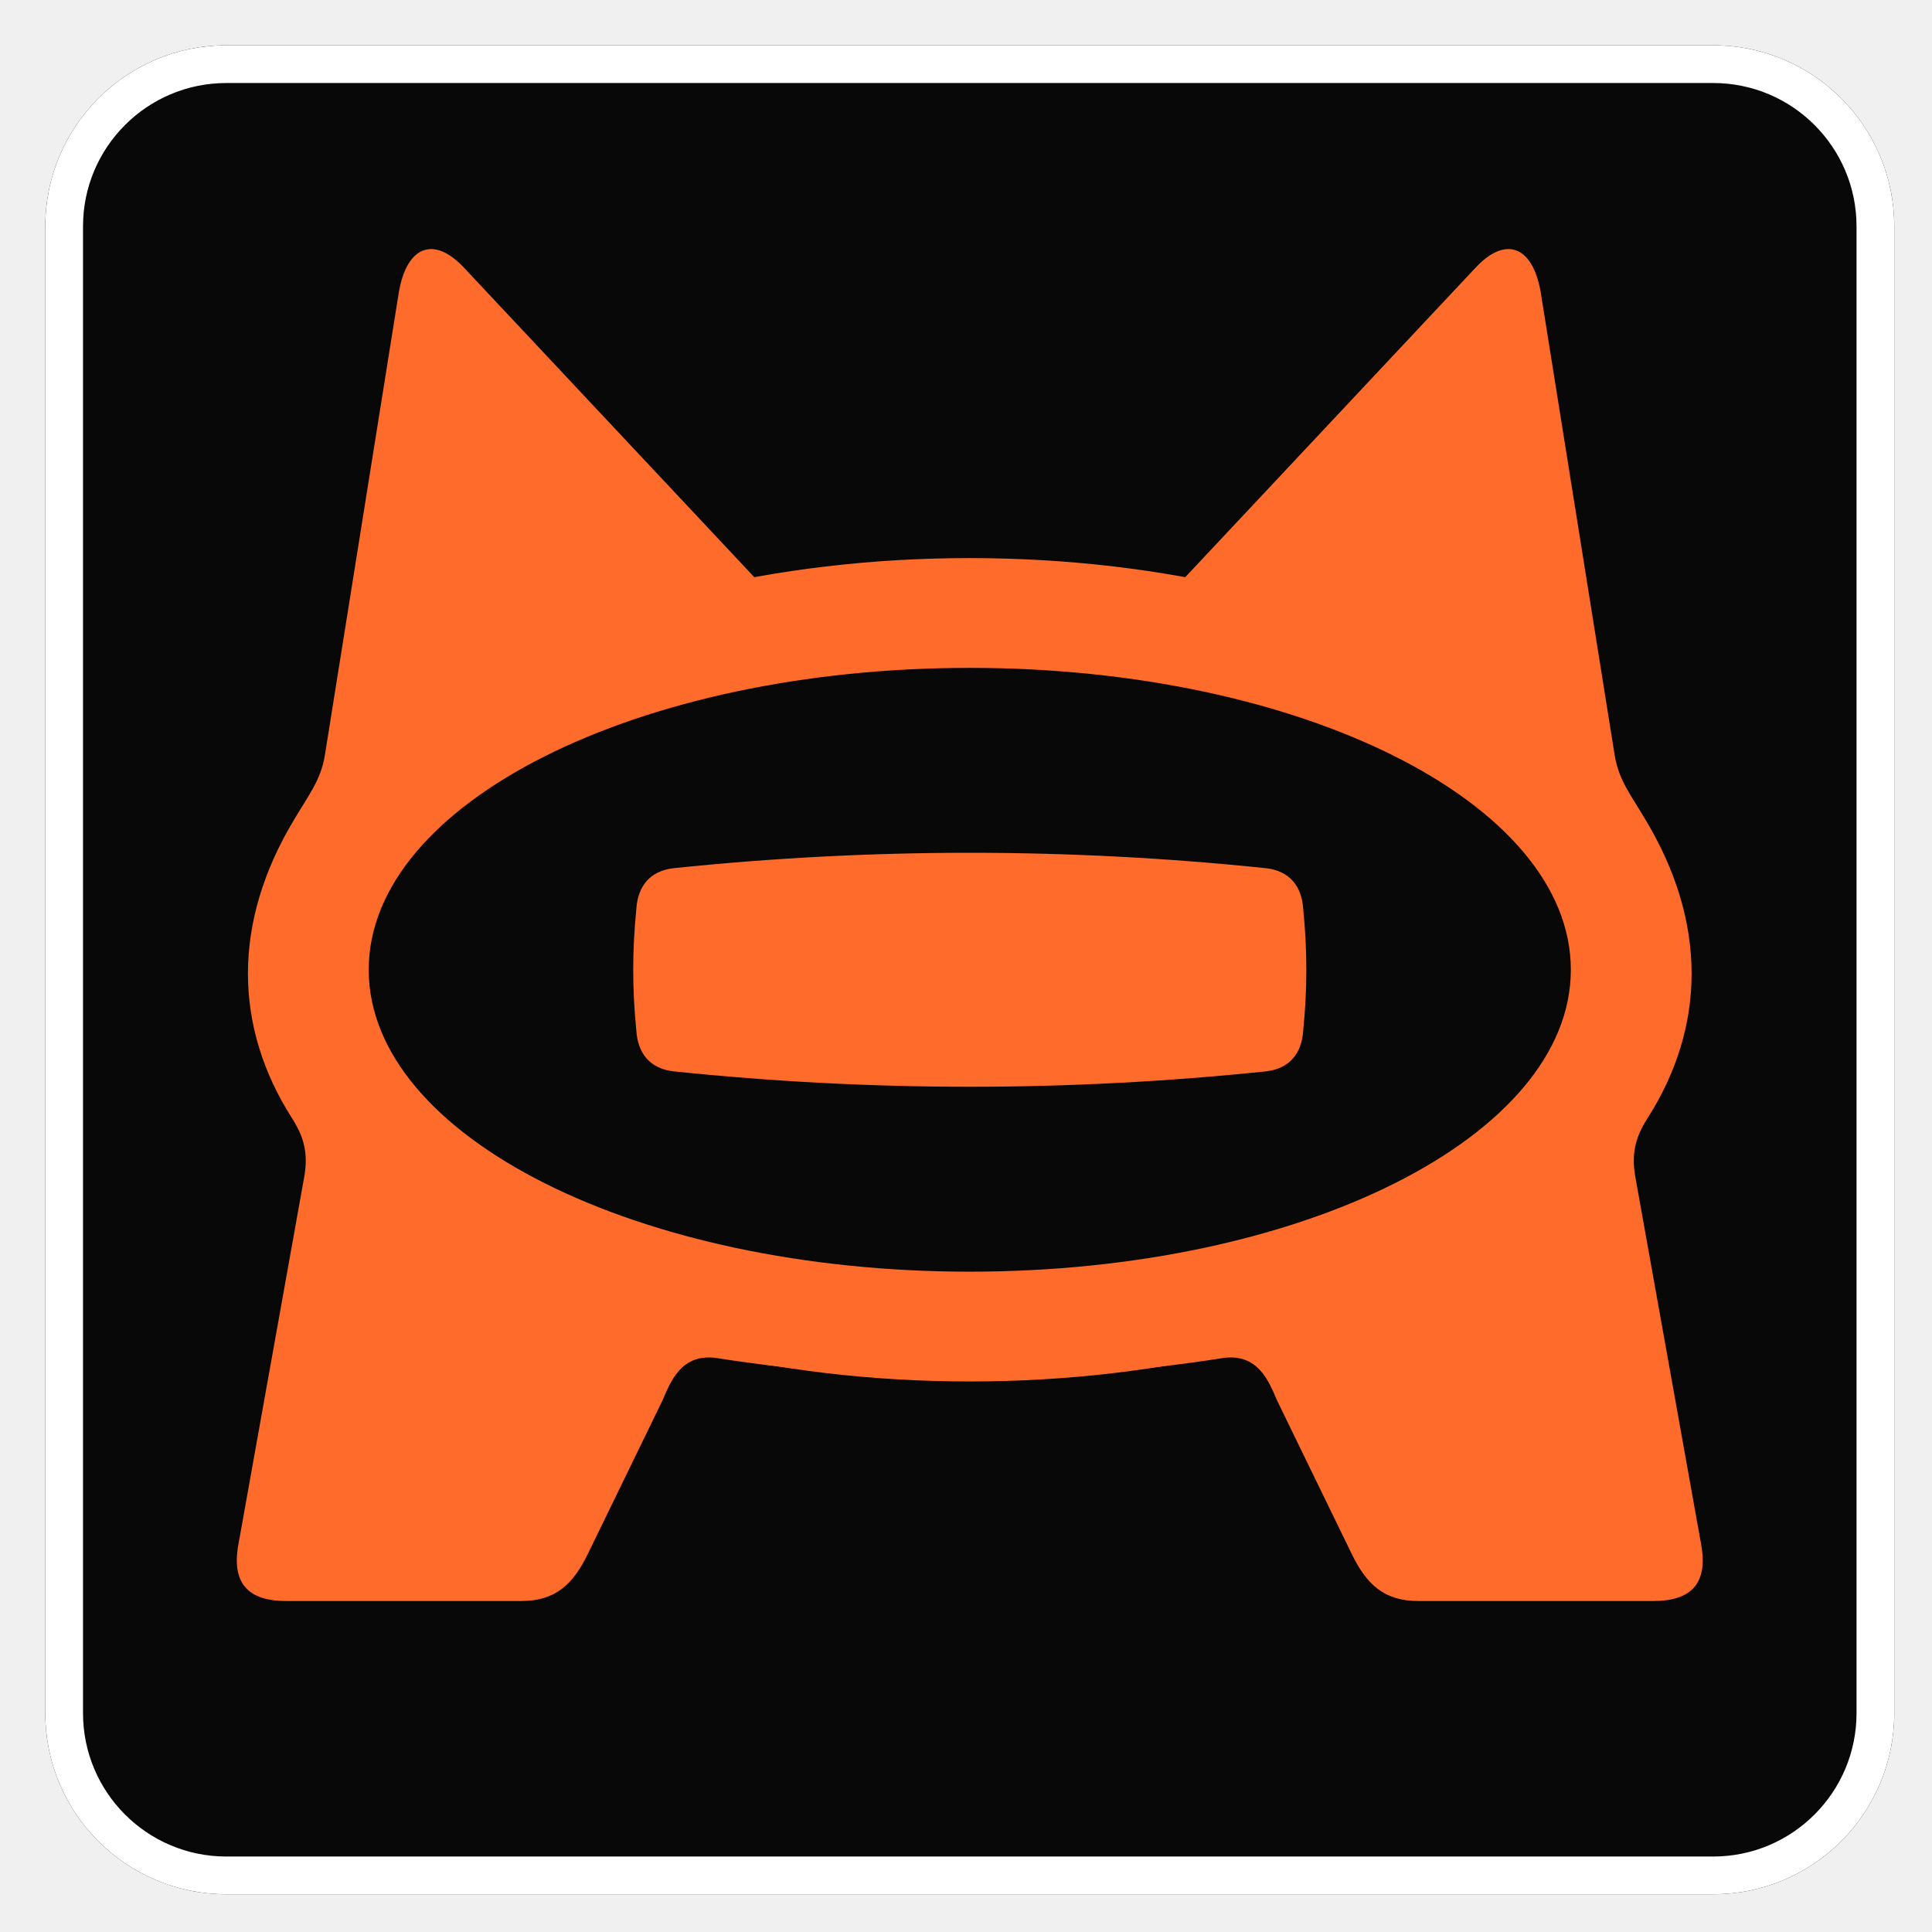
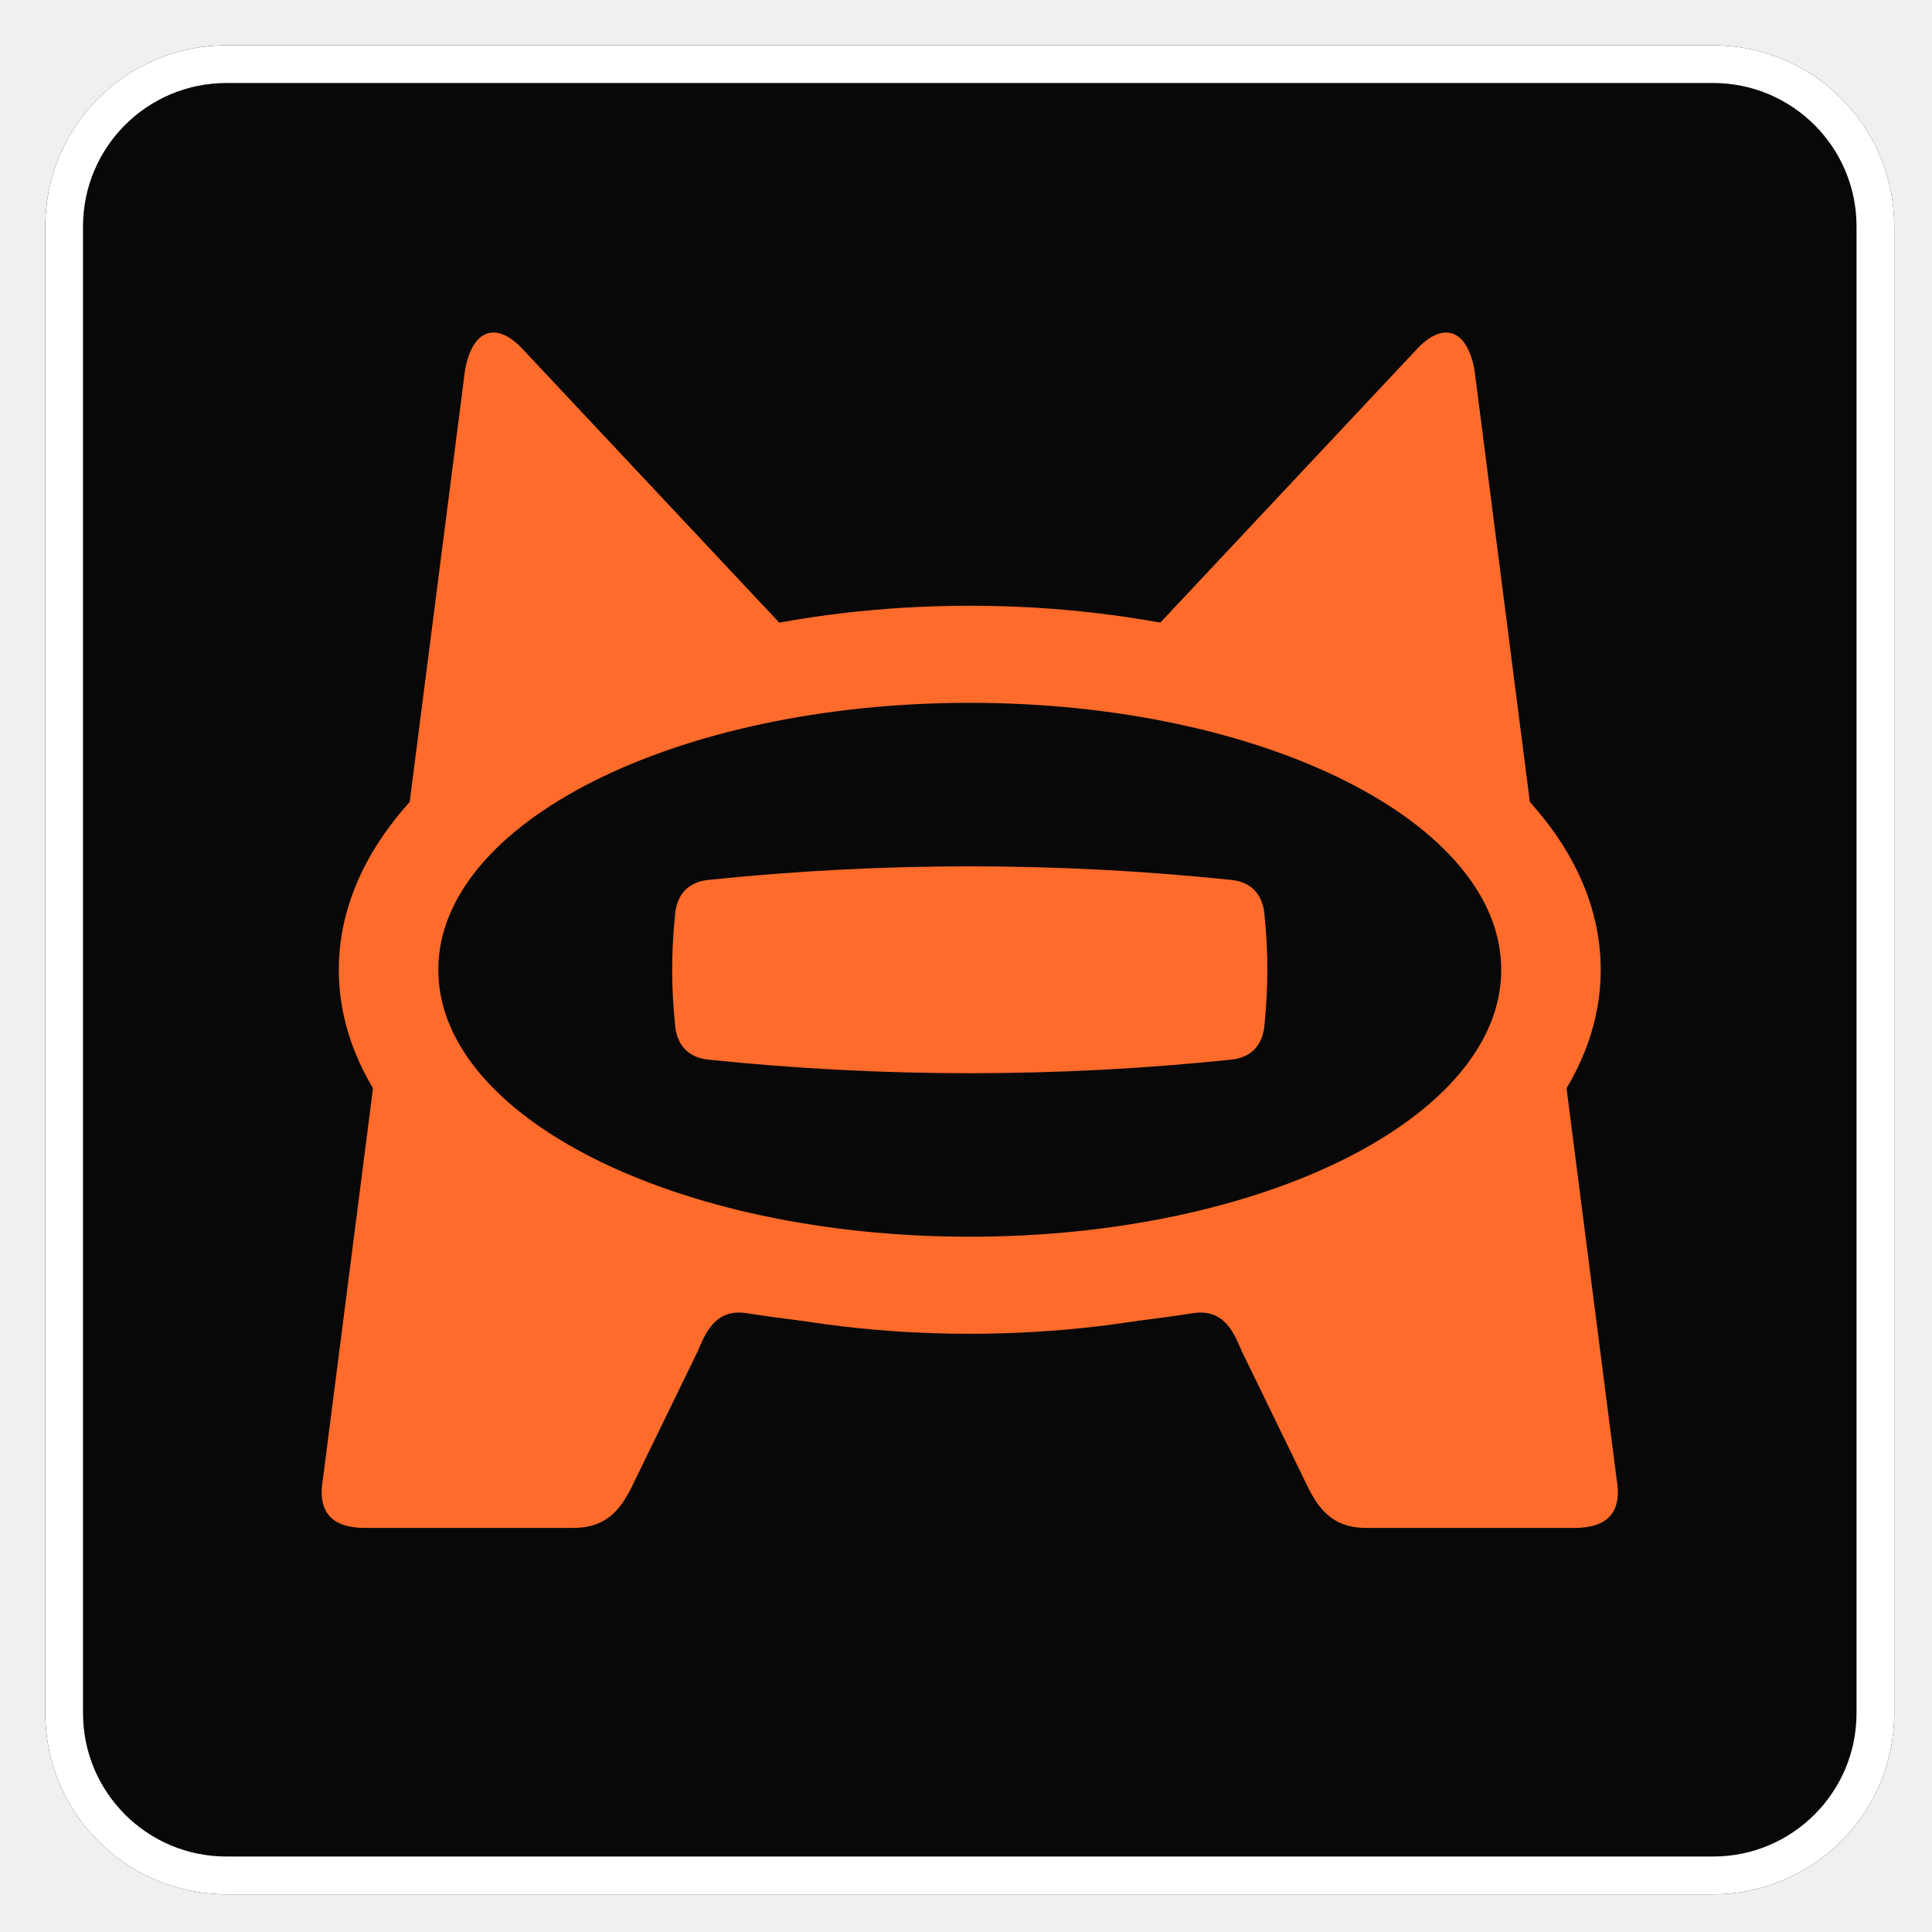
<svg xmlns="http://www.w3.org/2000/svg" width="256" height="256" viewBox="0 0 256 256" role="img" aria-labelledby="title">
  <defs>
    <clipPath id="tile">
      <rect x="6" y="6" width="245" height="245" rx="24" />
    </clipPath>
    <mask id="symbol" maskUnits="userSpaceOnUse" x="0" y="0" width="64" height="64" style="mask-type:luminance">
-       <path d="M13.6 9.45C12.5 8.25 11.5 8.6 11.2 10.3L8.5 27.2C8.35 28.1 7.9 28.65 7.4 29.5C5.1 33.3 5.2 37.1 7.3 40.4C7.75 41.1 7.9 41.7 7.75 42.55L5.35 55.95C5.1 57.35 5.7 58 7.1 58H15.65C16.9 58 17.55 57.4 18.1 56.25L20.8 50.7C21.1 50 21.5 48.95 22.8 49.15C28.85 50.1 35.15 50.1 41.2 49.15C42.5 48.95 42.9 50 43.2 50.7L45.9 56.25C46.45 57.4 47.1 58 48.35 58H56.9C58.3 58 58.9 57.35 58.65 55.95L56.25 42.55C56.1 41.7 56.25 41.1 56.7 40.4C58.8 37.1 58.9 33.3 56.6 29.5C56.1 28.65 55.65 28.1 55.5 27.2L52.8 10.3C52.5 8.6 51.5 8.25 50.4 9.45L39.8 20.75C39.25 21.3 38.6 21.65 37.55 21.4C33.85 20.15 30.15 20.15 26.45 21.4C25.4 21.65 24.75 21.3 24.2 20.75Z" fill="#ffffff" />
+       <path d="M13.6 9.45C12.5 8.25 11.5 8.6 11.2 10.3L5.35 55.95C5.1 57.35 5.7 58 7.1 58H15.65C16.9 58 17.55 57.4 18.1 56.25L20.8 50.7C21.1 50 21.5 48.95 22.8 49.15C28.85 50.1 35.15 50.1 41.2 49.15C42.5 48.95 42.9 50 43.2 50.7L45.9 56.25C46.45 57.4 47.1 58 48.35 58H56.9C58.3 58 58.9 57.35 58.65 55.95L52.8 10.3C52.5 8.6 51.5 8.25 50.4 9.45L39.8 20.75C39.25 21.3 38.6 21.65 37.55 21.4C33.85 20.15 30.15 20.15 26.45 21.4C25.4 21.65 24.75 21.3 24.2 20.75Z" fill="#ffffff" />
      <ellipse cx="32" cy="35" rx="26" ry="15" fill="#ffffff" />
      <ellipse cx="32" cy="35" rx="21.9" ry="11" fill="#000000" />
      <path d="M21.2 31.3C28.4 30.55 35.6 30.55 42.8 31.3C43.65 31.4 44.1 31.95 44.15 32.8C44.3 34.3 44.3 35.7 44.15 37.2C44.1 38.05 43.65 38.6 42.8 38.7C35.6 39.45 28.4 39.45 21.2 38.7C20.35 38.6 19.9 38.05 19.85 37.2C19.7 35.7 19.7 34.3 19.85 32.8C19.9 31.95 20.35 31.4 21.2 31.3Z" fill="#ffffff" />
    </mask>
  </defs>
  <g clip-path="url(#tile)">
    <rect x="6" y="6" width="245" height="245" fill="#080808" />
    <g transform="translate(6 6) scale(3.828125)">
-       <g transform="translate(32 32) scale(.95) translate(-32 -35)">
+       <g transform="translate(32 32) scale(.84) translate(-32 -35)">
        <rect width="64" height="64" fill="#ff6b2b" mask="url(#symbol)" />
      </g>
    </g>
  </g>
  <rect x="8.5" y="8.5" width="240" height="240" rx="21.5" fill="none" stroke="#ffffff" stroke-width="5" />
</svg>
